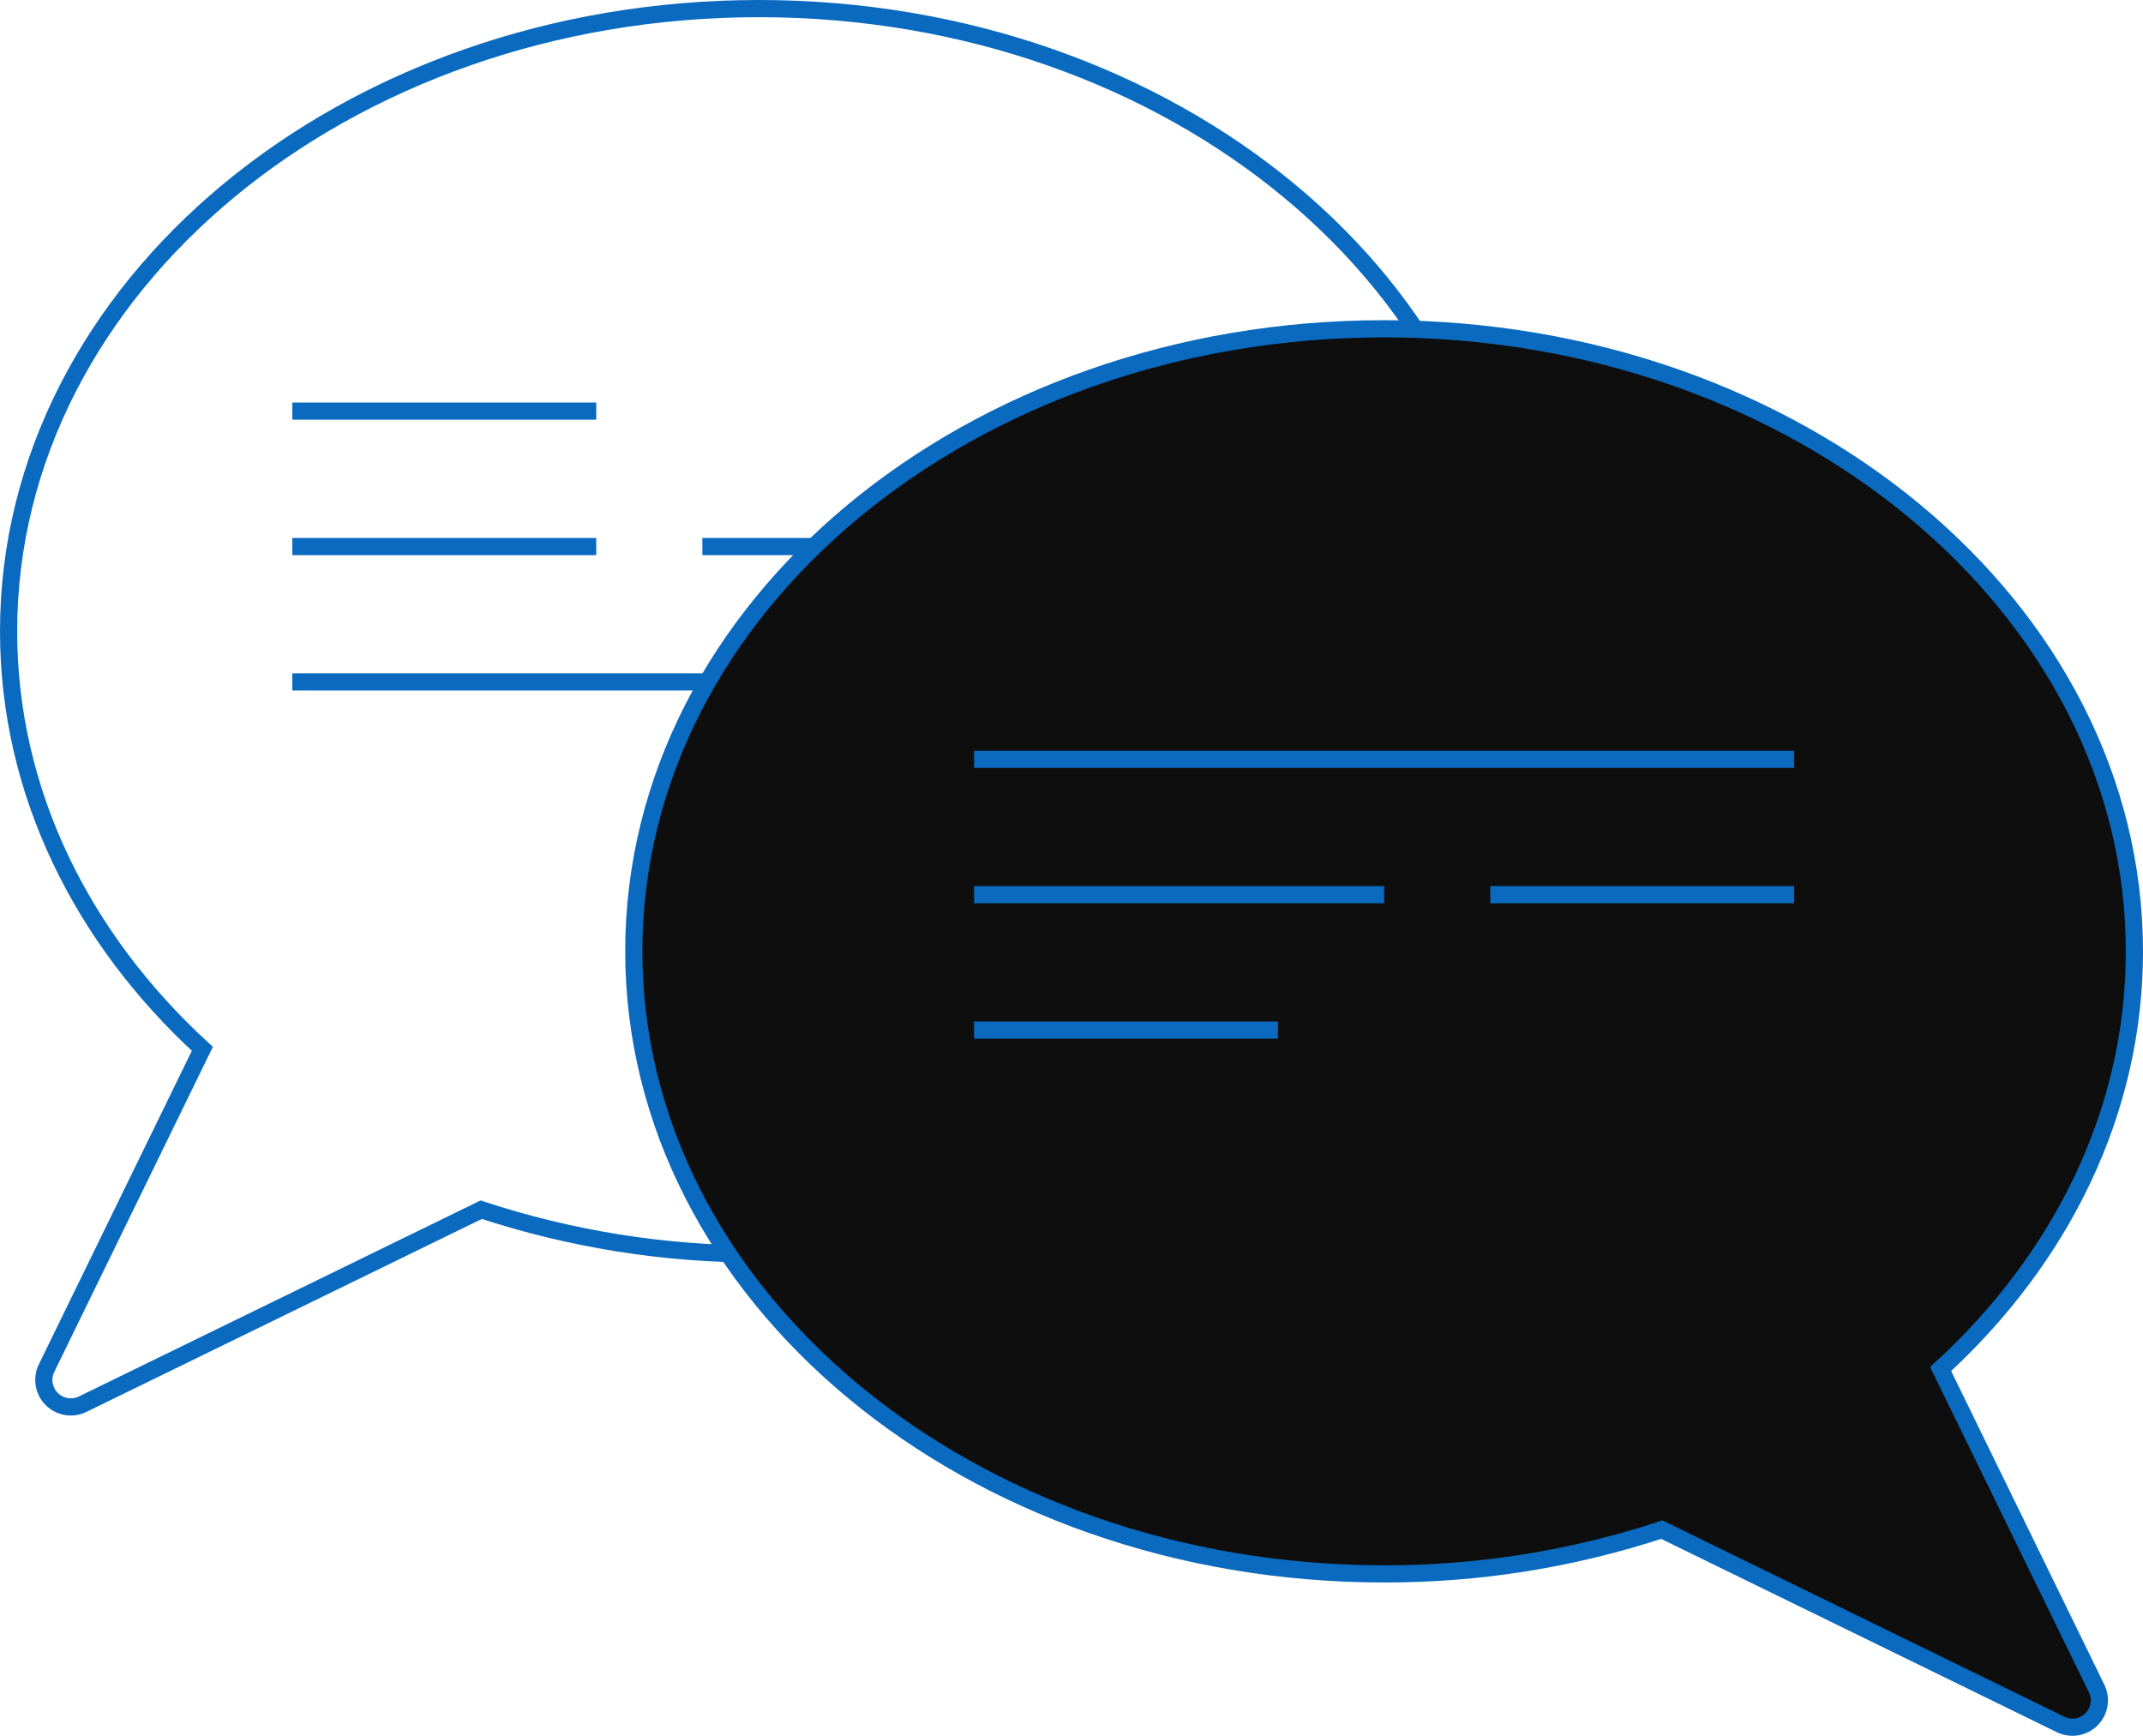
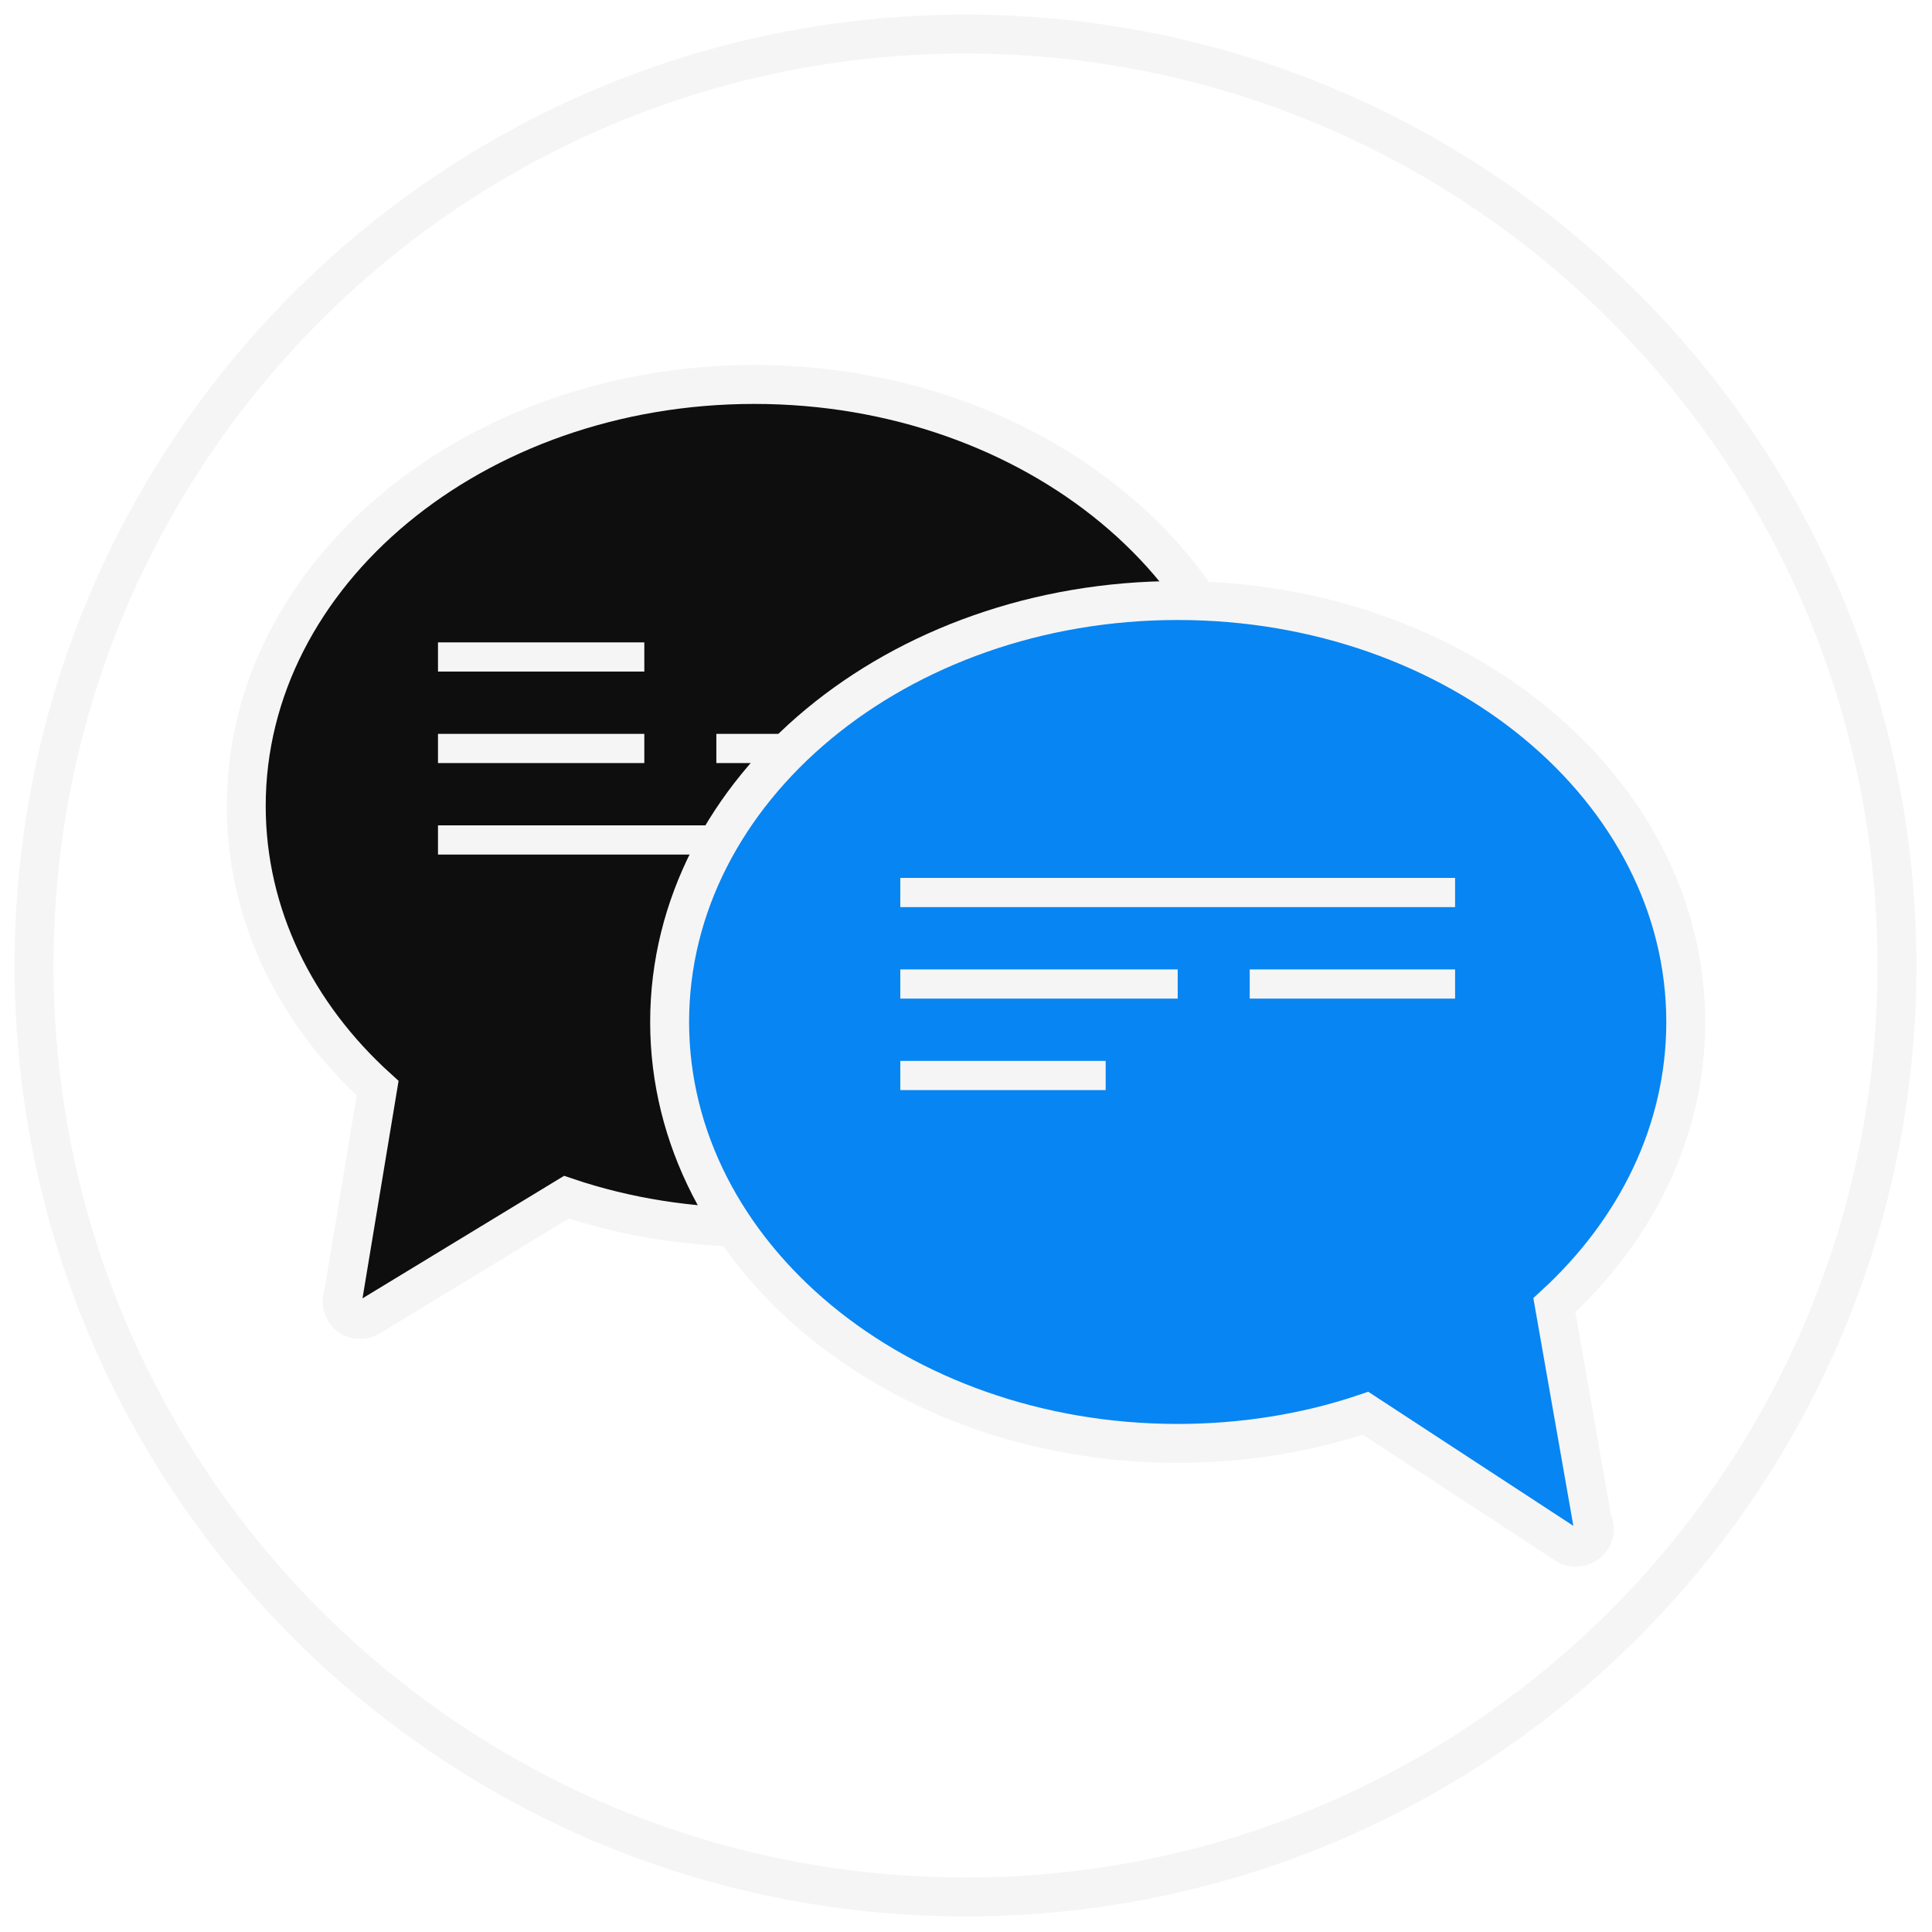
- <svg xmlns="http://www.w3.org/2000/svg" viewBox="0 0 249.4 202">
-   <defs>
-     <style>.cls-1{fill:none;}.cls-1,.cls-2,.cls-3{stroke:#0a6abf;stroke-miterlimit:10;stroke-width:2px;}.cls-2{fill:#f5f5f5;}.cls-3{fill:#0e0e0e;}</style>
-   </defs>
-   <g id="Calque_2" data-name="Calque 2">
+ <svg xmlns="http://www.w3.org/2000/svg" version="1.1" id="Layer_1" x="0px" y="0px" viewBox="0 0 198.5 198.5" style="enable-background:new 0 0 198.5 198.5;" xml:space="preserve">
+   <style type="text/css">
+ 	.st0{fill:#0E0E0E;stroke:#F5F5F5;stroke-width:4;stroke-miterlimit:10;}
+ 	.st1{fill:none;stroke:#F5F5F5;stroke-width:3;stroke-miterlimit:10;}
+ 	.st2{fill:#0785F2;stroke:#F5F5F5;stroke-width:4;stroke-miterlimit:10;}
+ 	.st3{fill:none;stroke:#F5F5F5;stroke-width:4;stroke-miterlimit:10;}
+ </style>
+   <g id="Calque_2">
    <g id="Rencontre">
-       <path class="cls-1" d="M88.32,1C40.1,1,1,33.44,1,73.46c0,18.7,8.54,35.74,22.55,48.59L5.41,159.22a3.14,3.14,0,0,0,4.19,4.19L56,140.77a102.85,102.85,0,0,0,32.32,5.15c48.23,0,87.32-32.44,87.32-72.46S136.55,1,88.32,1Z" />
-       <line class="cls-2" x1="129.47" y1="79.35" x2="34.02" y2="79.35" />
-       <line class="cls-2" x1="129.47" y1="63.6" x2="81.74" y2="63.6" />
-       <line class="cls-2" x1="69.39" y1="63.6" x2="34.02" y2="63.6" />
-       <line class="cls-2" x1="69.39" y1="47.84" x2="34.02" y2="47.84" />
-       <path class="cls-3" d="M161.08,38.26c48.23,0,87.32,32.44,87.32,72.46,0,18.7-8.54,35.74-22.55,48.59L244,196.48a3.13,3.13,0,0,1-4.19,4.19L193.4,178a102.85,102.85,0,0,1-32.32,5.15c-48.23,0-87.32-32.44-87.32-72.46S112.85,38.26,161.08,38.26Z" />
-       <line class="cls-2" x1="113.36" y1="88.36" x2="208.8" y2="88.36" />
-       <line class="cls-2" x1="113.36" y1="104.11" x2="161.08" y2="104.11" />
-       <line class="cls-2" x1="173.44" y1="104.11" x2="208.8" y2="104.11" />
-       <line class="cls-2" x1="113.36" y1="119.87" x2="148.72" y2="119.87" />
+       <path class="st0" d="M77.5,39.5c-28.8,0-52.2,19.4-52.2,43.3c0,11.2,5.1,21.4,13.5,29l-3.5,21.1c-0.4,0.9,0,2.1,0.9,2.5    c0.5,0.2,1.1,0.2,1.6,0L58.2,123c6.2,2.1,12.8,3.1,19.3,3.1c28.8,0,52.2-19.4,52.2-43.3S106.3,39.5,77.5,39.5z" />
+       <line class="st1" x1="102.1" y1="86.3" x2="45" y2="86.3" />
+       <line class="st1" x1="102.1" y1="76.9" x2="73.6" y2="76.9" />
+       <line class="st1" x1="66.2" y1="76.9" x2="45" y2="76.9" />
+       <line class="st1" x1="66.2" y1="67.5" x2="45" y2="67.5" />
+       <path class="st2" d="M121,61.7c28.8,0,52.2,19.4,52.2,43.3c0,11.2-5.1,21.4-13.5,29.1l3.9,22.2c0.5,0.9,0.1,2-0.9,2.5    c-0.5,0.2-1.1,0.2-1.6,0l-20.8-13.6c-6.2,2.1-12.8,3.1-19.3,3.1c-28.8,0-52.2-19.4-52.2-43.3S92.2,61.7,121,61.7z" />
+       <line class="st1" x1="92.5" y1="91.7" x2="149.5" y2="91.7" />
+       <line class="st1" x1="92.5" y1="101.1" x2="121" y2="101.1" />
+       <line class="st1" x1="128.4" y1="101.1" x2="149.5" y2="101.1" />
+       <line class="st1" x1="92.5" y1="110.5" x2="113.6" y2="110.5" />
    </g>
  </g>
+   <circle class="st3" cx="99.2" cy="99.2" r="95.7" />
</svg>
